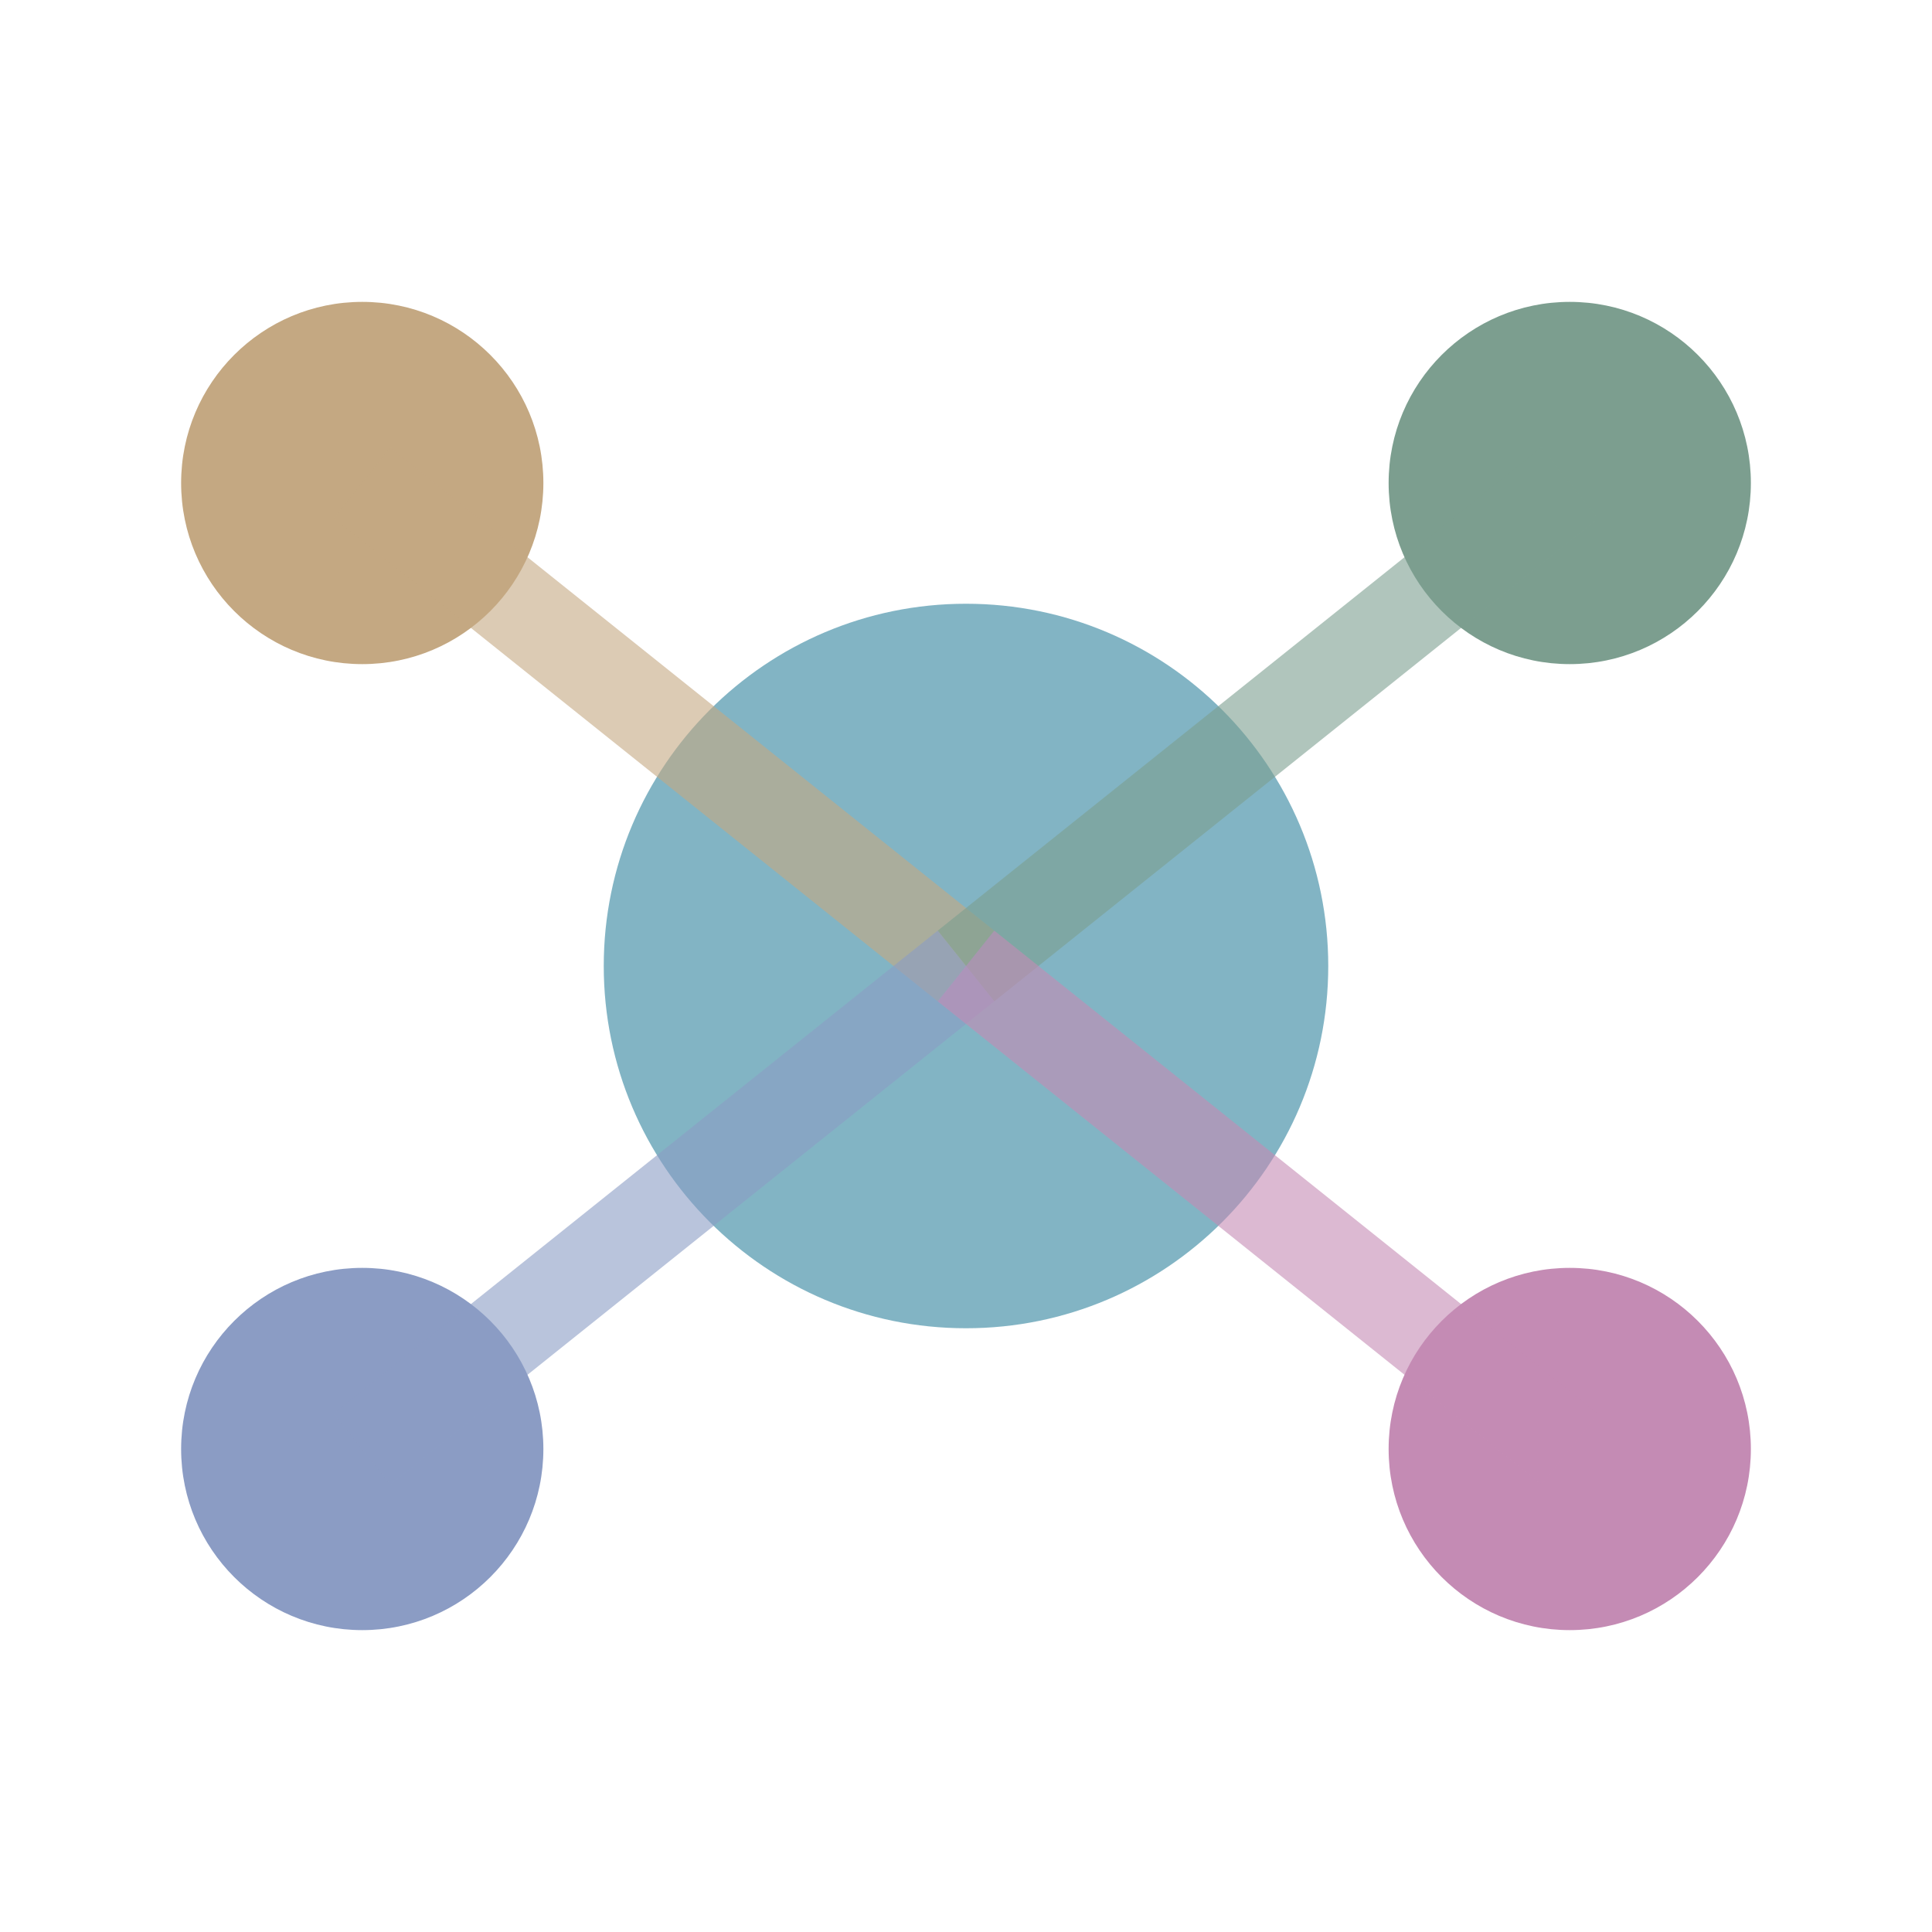
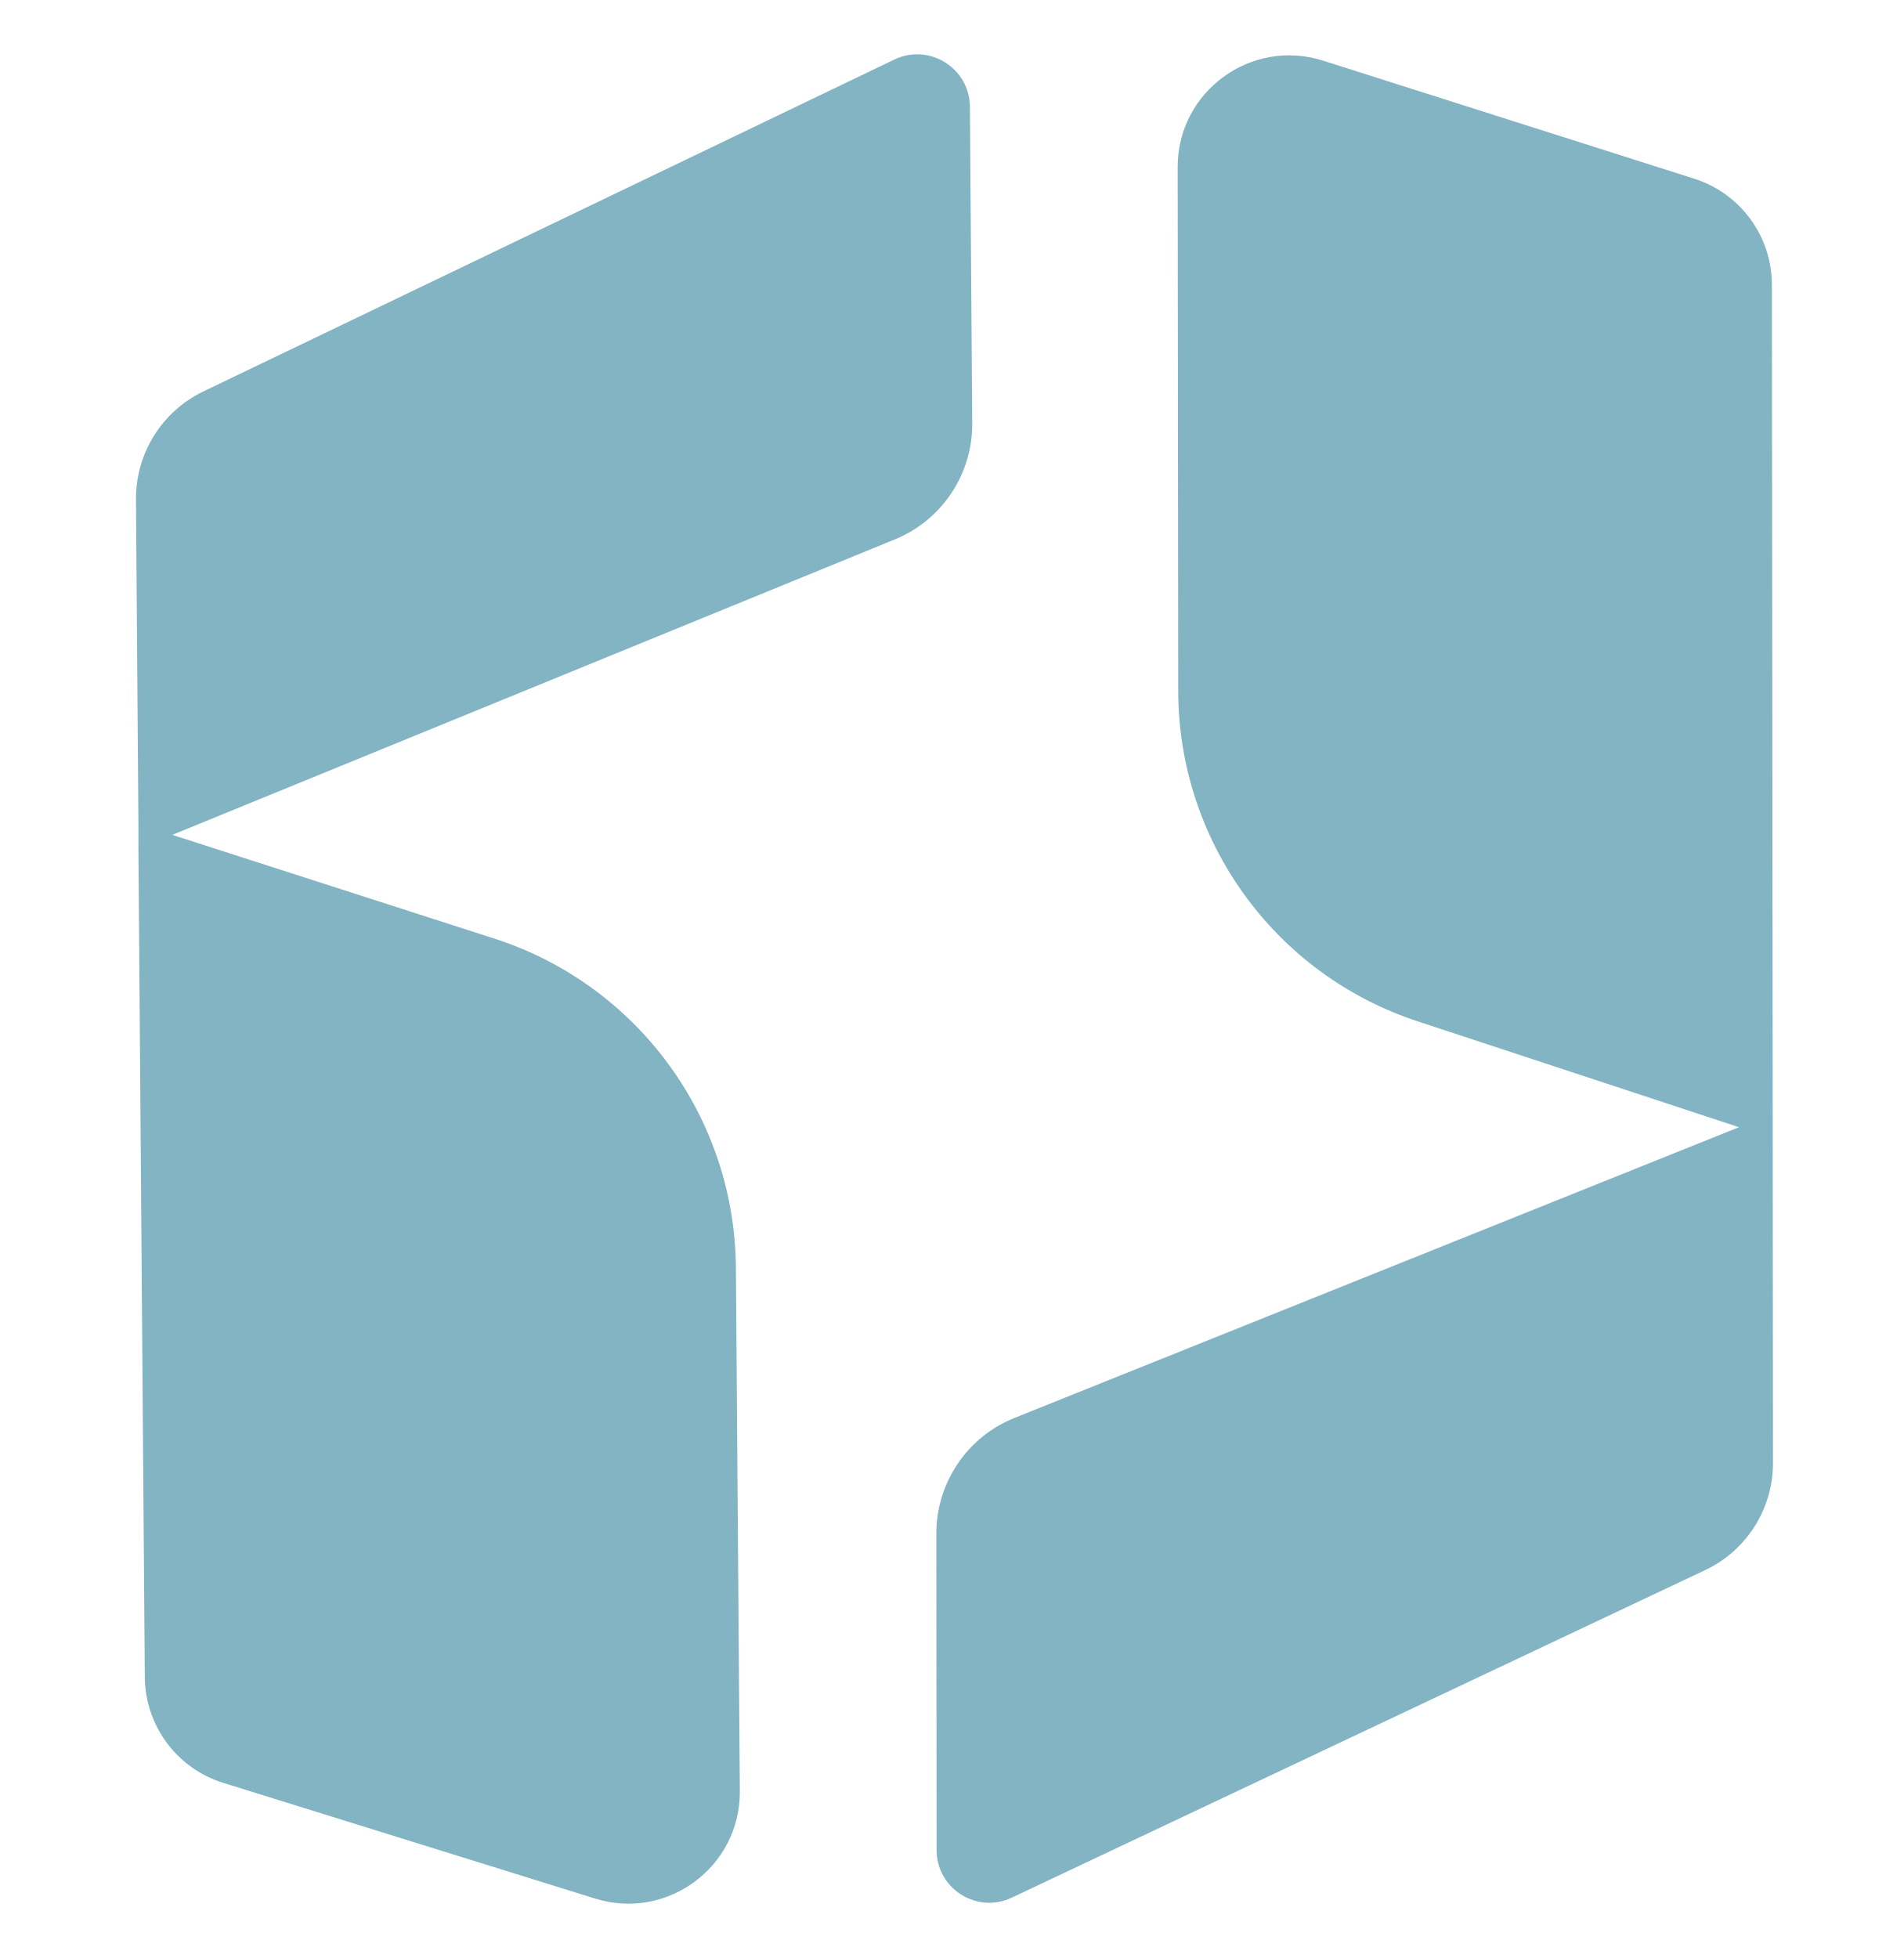
- <svg xmlns="http://www.w3.org/2000/svg" viewBox="0 0 32 32">
-   <circle cx="16" cy="16" r="6" fill="#82B4C4" />
-   <circle cx="6" cy="8" r="3" fill="#C4A882" />
-   <circle cx="26" cy="8" r="3" fill="#7C9E8F" />
-   <circle cx="6" cy="24" r="3" fill="#8B9CC4" />
-   <circle cx="26" cy="24" r="3" fill="#C48BB4" />
-   <line x1="16" y1="16" x2="6" y2="8" stroke="#C4A882" stroke-width="1.5" opacity="0.6" />
-   <line x1="16" y1="16" x2="26" y2="8" stroke="#7C9E8F" stroke-width="1.5" opacity="0.6" />
-   <line x1="16" y1="16" x2="6" y2="24" stroke="#8B9CC4" stroke-width="1.5" opacity="0.6" />
-   <line x1="16" y1="16" x2="26" y2="24" stroke="#C48BB4" stroke-width="1.5" opacity="0.6" />
+ <svg xmlns="http://www.w3.org/2000/svg" viewBox="-10 -4 140 144">
+   <path fill="#82B4C4" d="M58.88,132.06c0,2.84,2.96,4.72,5.53,3.5l51-24.09c3.04-1.44,4.99-4.51,4.98-7.89l-.02-23.87v-1.81s-.06-60.95-.06-60.95c0-3.57-2.31-6.73-5.72-7.81L87.3.46c-5.29-1.68-10.7,2.27-10.69,7.83l.04,38.51c.01,11.07,7.12,20.88,17.63,24.32l23.61,7.78-53.28,21.38c-3.48,1.39-5.75,4.77-5.75,8.51l.02,23.27Z" />
+   <path fill="#82B4C4" d="M61.33,3.85c-.02-2.84-2.99-4.7-5.56-3.47L4.93,24.8C1.9,26.27-.02,29.35,0,32.73l.18,23.87v1.81s.47,60.94.47,60.94c.03,3.57,2.36,6.71,5.77,7.77l27.35,8.51c5.3,1.65,10.68-2.34,10.64-7.89l-.29-38.51c-.08-11.07-7.26-20.83-17.79-24.21l-23.66-7.62,53.14-21.73c3.47-1.42,5.72-4.8,5.69-8.55l-.17-23.27Z" />
</svg>
